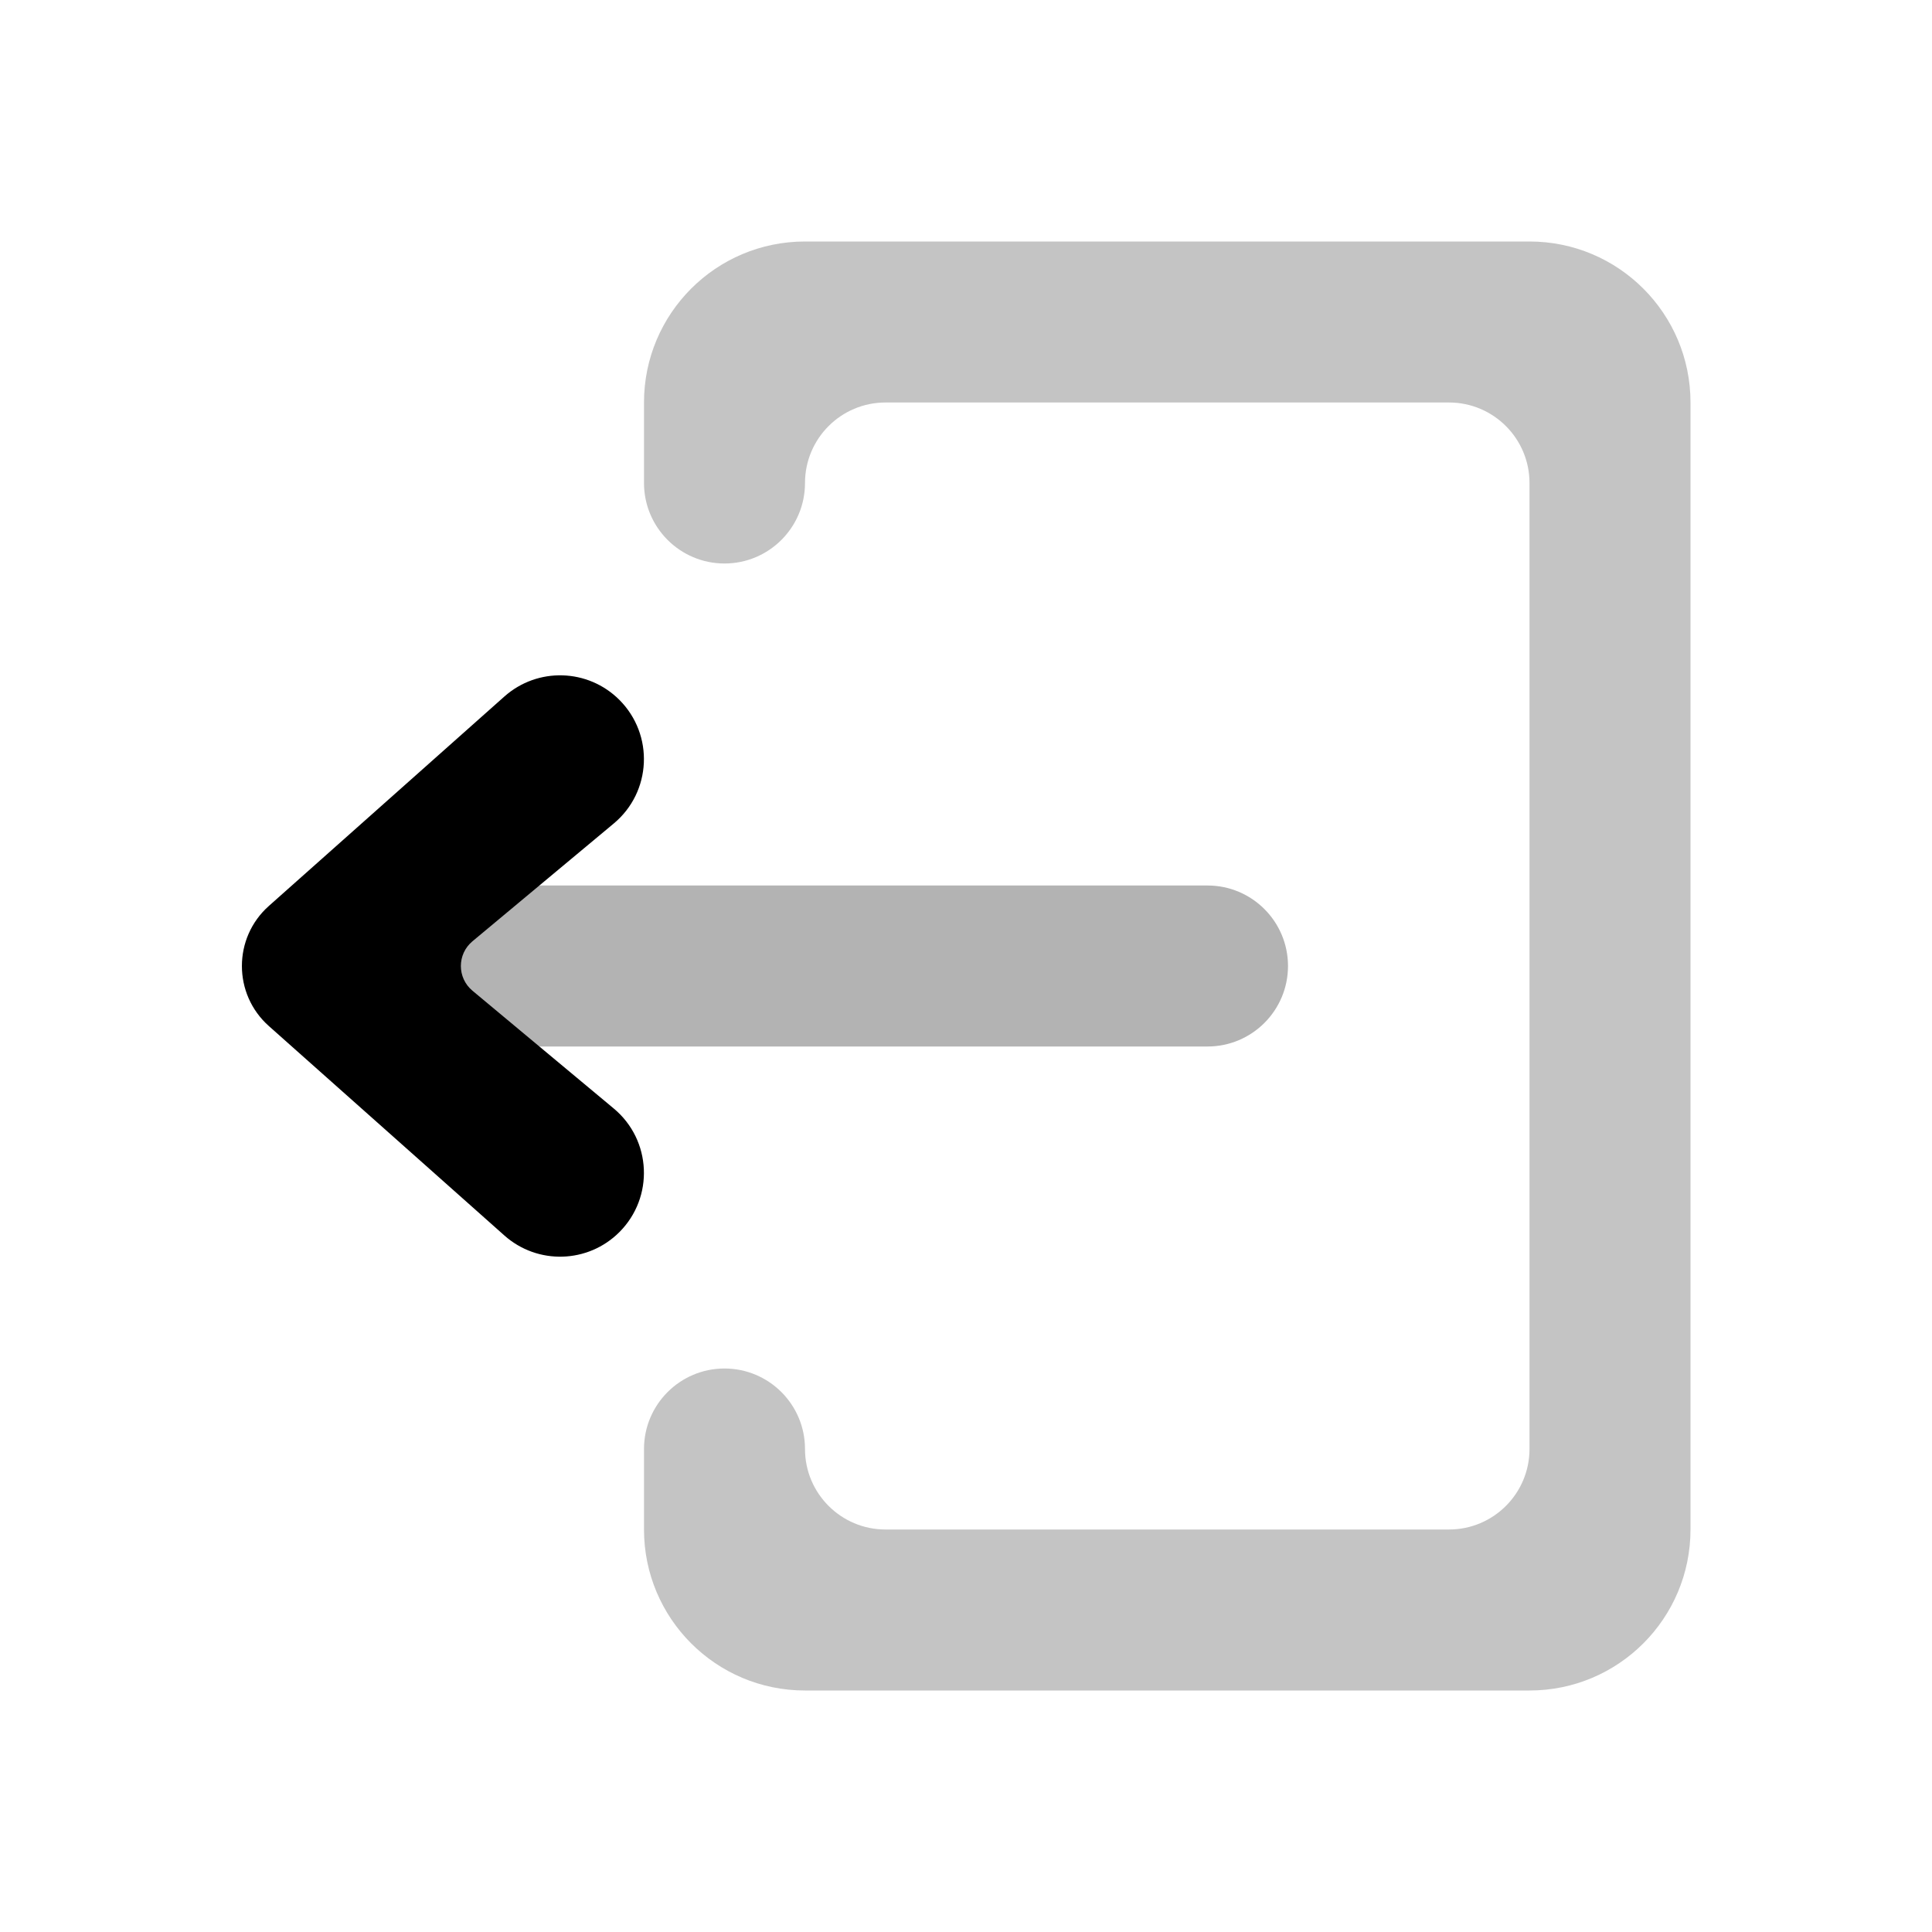
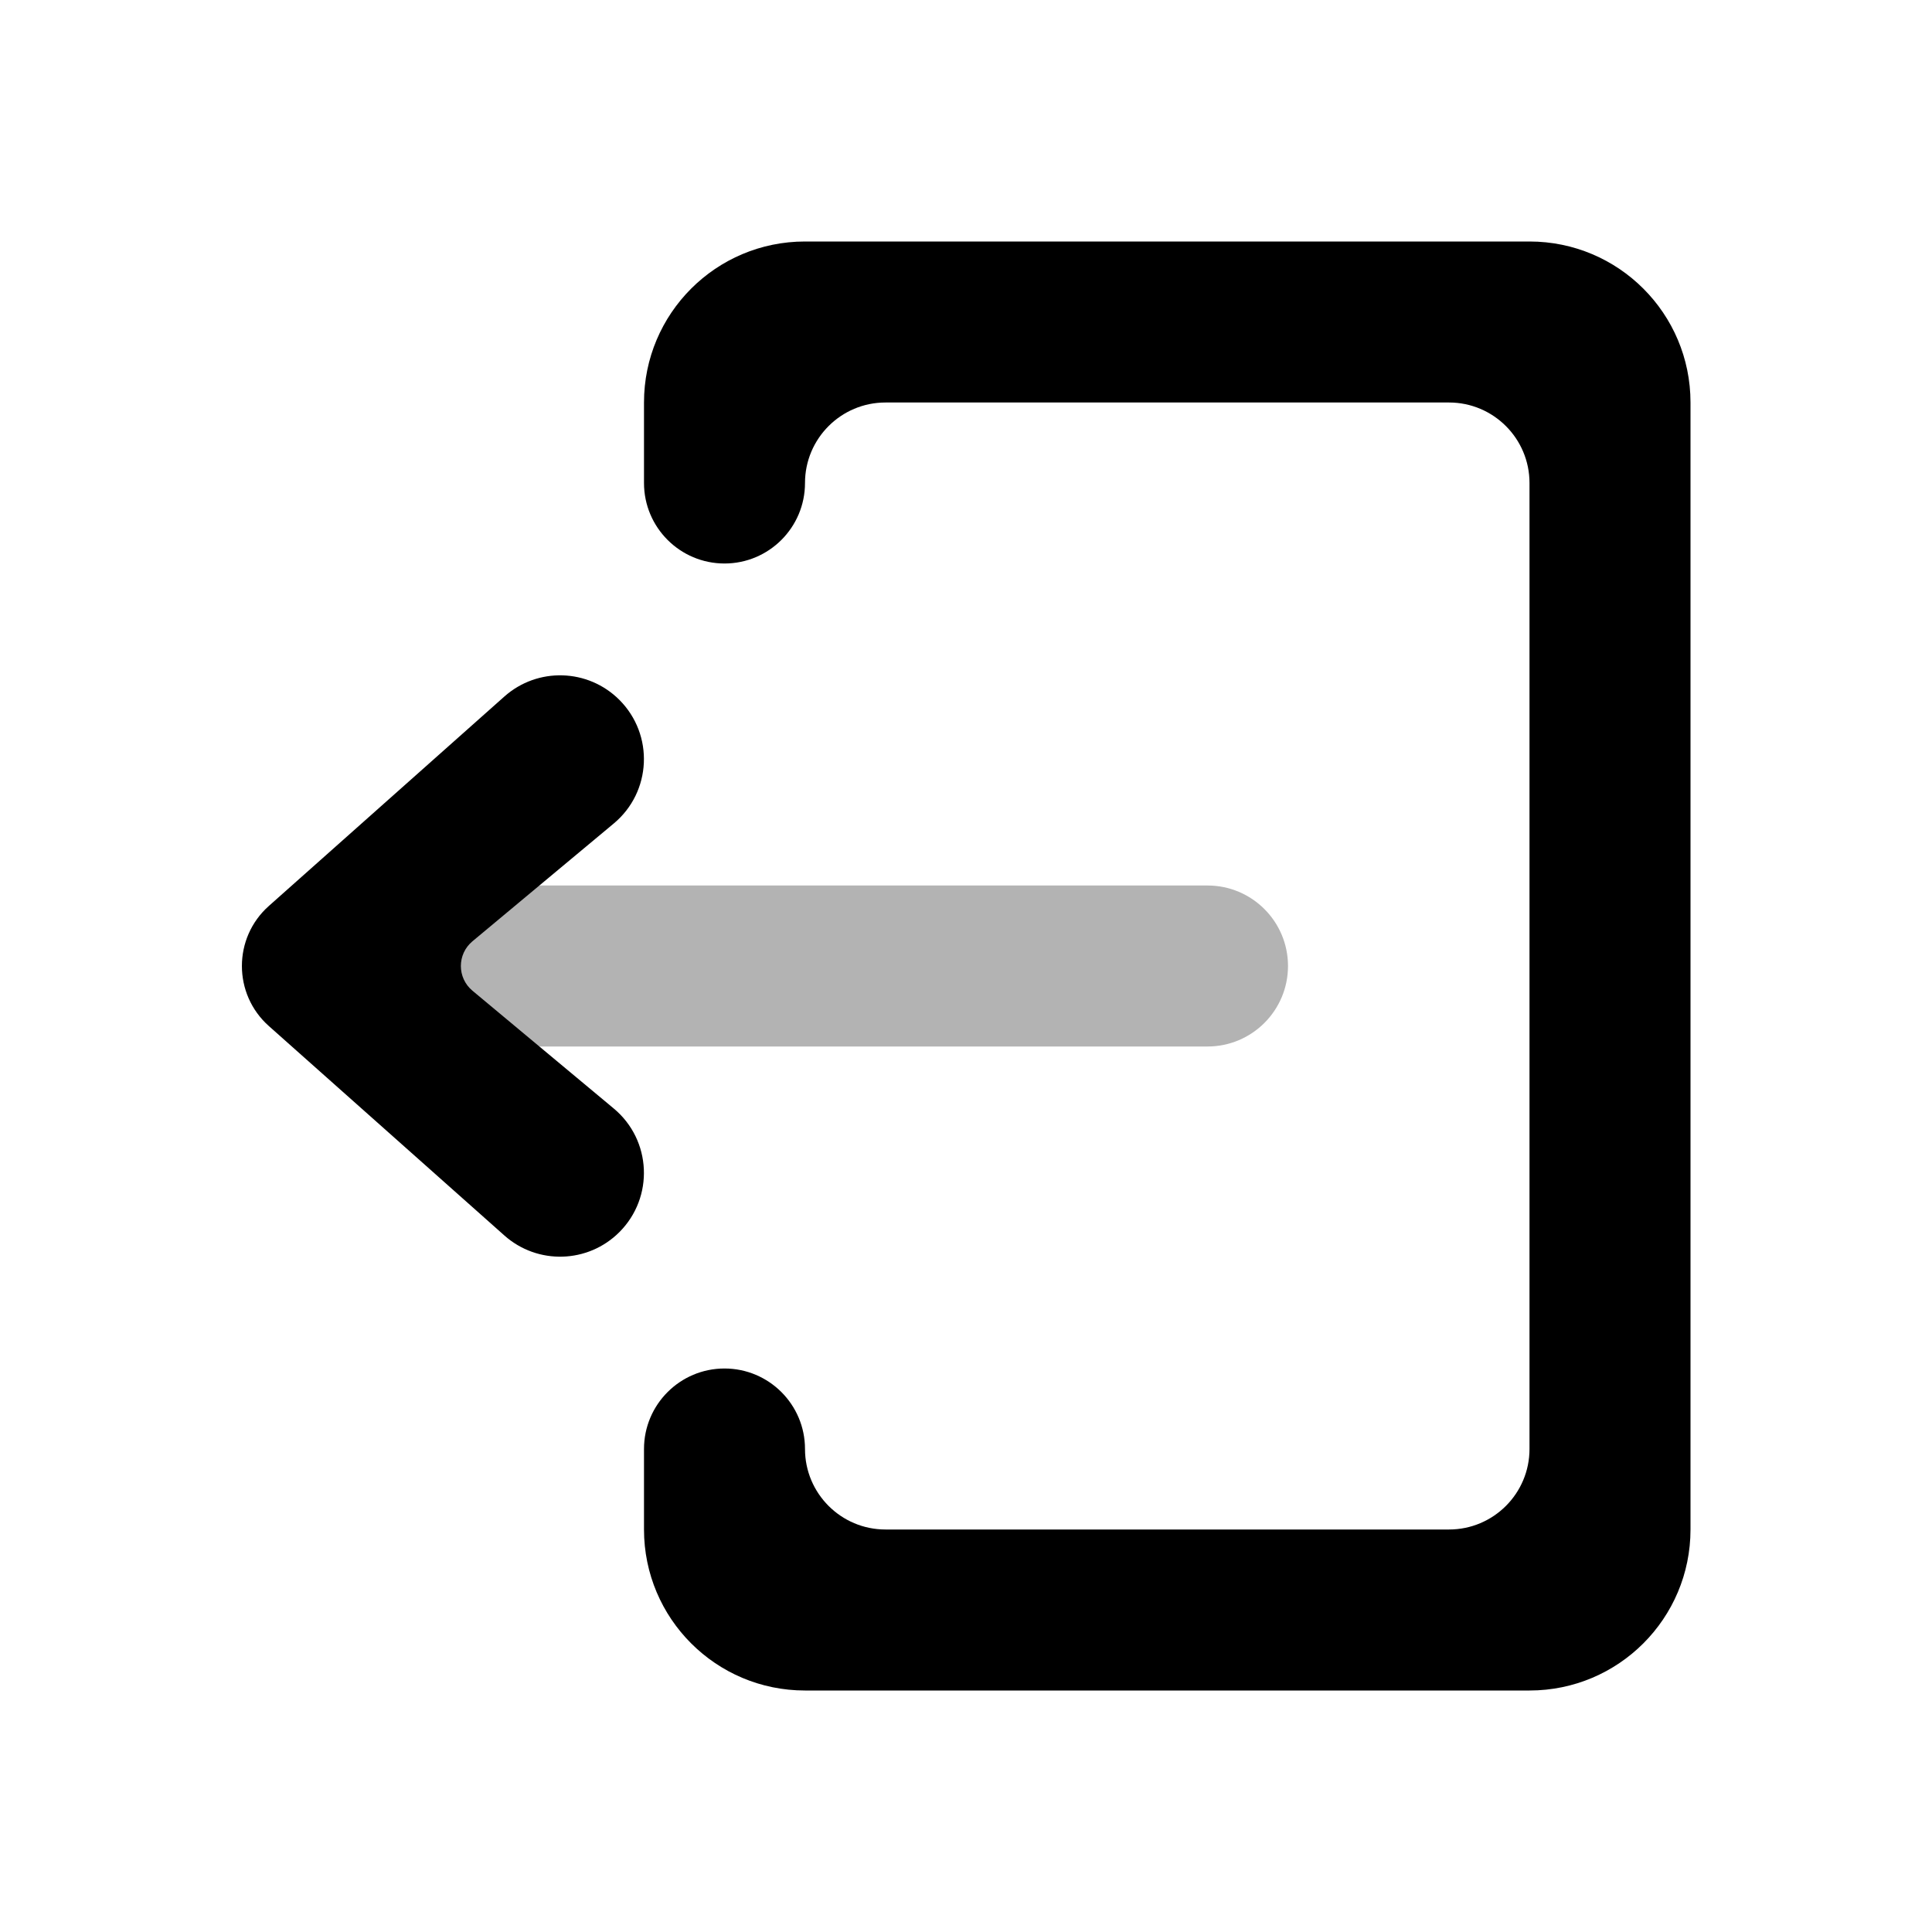
<svg xmlns="http://www.w3.org/2000/svg" width="24" height="24" viewBox="0 0 24 24" fill="none">
  <rect opacity="0.3" x="4" y="11" width="12" height="2" rx="1" fill="currentColor" />
  <path d="M5.869 11.693L7.624 10.23C8.095 9.838 8.127 9.127 7.694 8.694C7.304 8.304 6.678 8.286 6.266 8.652L3.341 11.253C2.893 11.65 2.893 12.35 3.341 12.747L6.266 15.348C6.678 15.714 7.304 15.696 7.694 15.306C8.127 14.873 8.095 14.162 7.624 13.77L5.869 12.307C5.677 12.147 5.677 11.853 5.869 11.693Z" fill="currentColor" />
-   <path d="M8 5V6C8 6.552 8.448 7 9 7C9.552 7 10 6.552 10 6C10 5.448 10.448 5 11 5H18C18.552 5 19 5.448 19 6V18C19 18.552 18.552 19 18 19H11C10.448 19 10 18.552 10 18C10 17.448 9.552 17 9 17C8.448 17 8 17.448 8 18V19C8 20.105 8.895 21 10 21H19C20.105 21 21 20.105 21 19V5C21 3.895 20.105 3 19 3H10C8.895 3 8 3.895 8 5Z" fill="#C4C4C4" />
+   <path d="M8 5V6C8 6.552 8.448 7 9 7C9.552 7 10 6.552 10 6C10 5.448 10.448 5 11 5H18C18.552 5 19 5.448 19 6V18C19 18.552 18.552 19 18 19H11C10.448 19 10 18.552 10 18C10 17.448 9.552 17 9 17C8.448 17 8 17.448 8 18V19C8 20.105 8.895 21 10 21H19C20.105 21 21 20.105 21 19V5C21 3.895 20.105 3 19 3H10C8.895 3 8 3.895 8 5Z" fill="currentColor" />
</svg>
